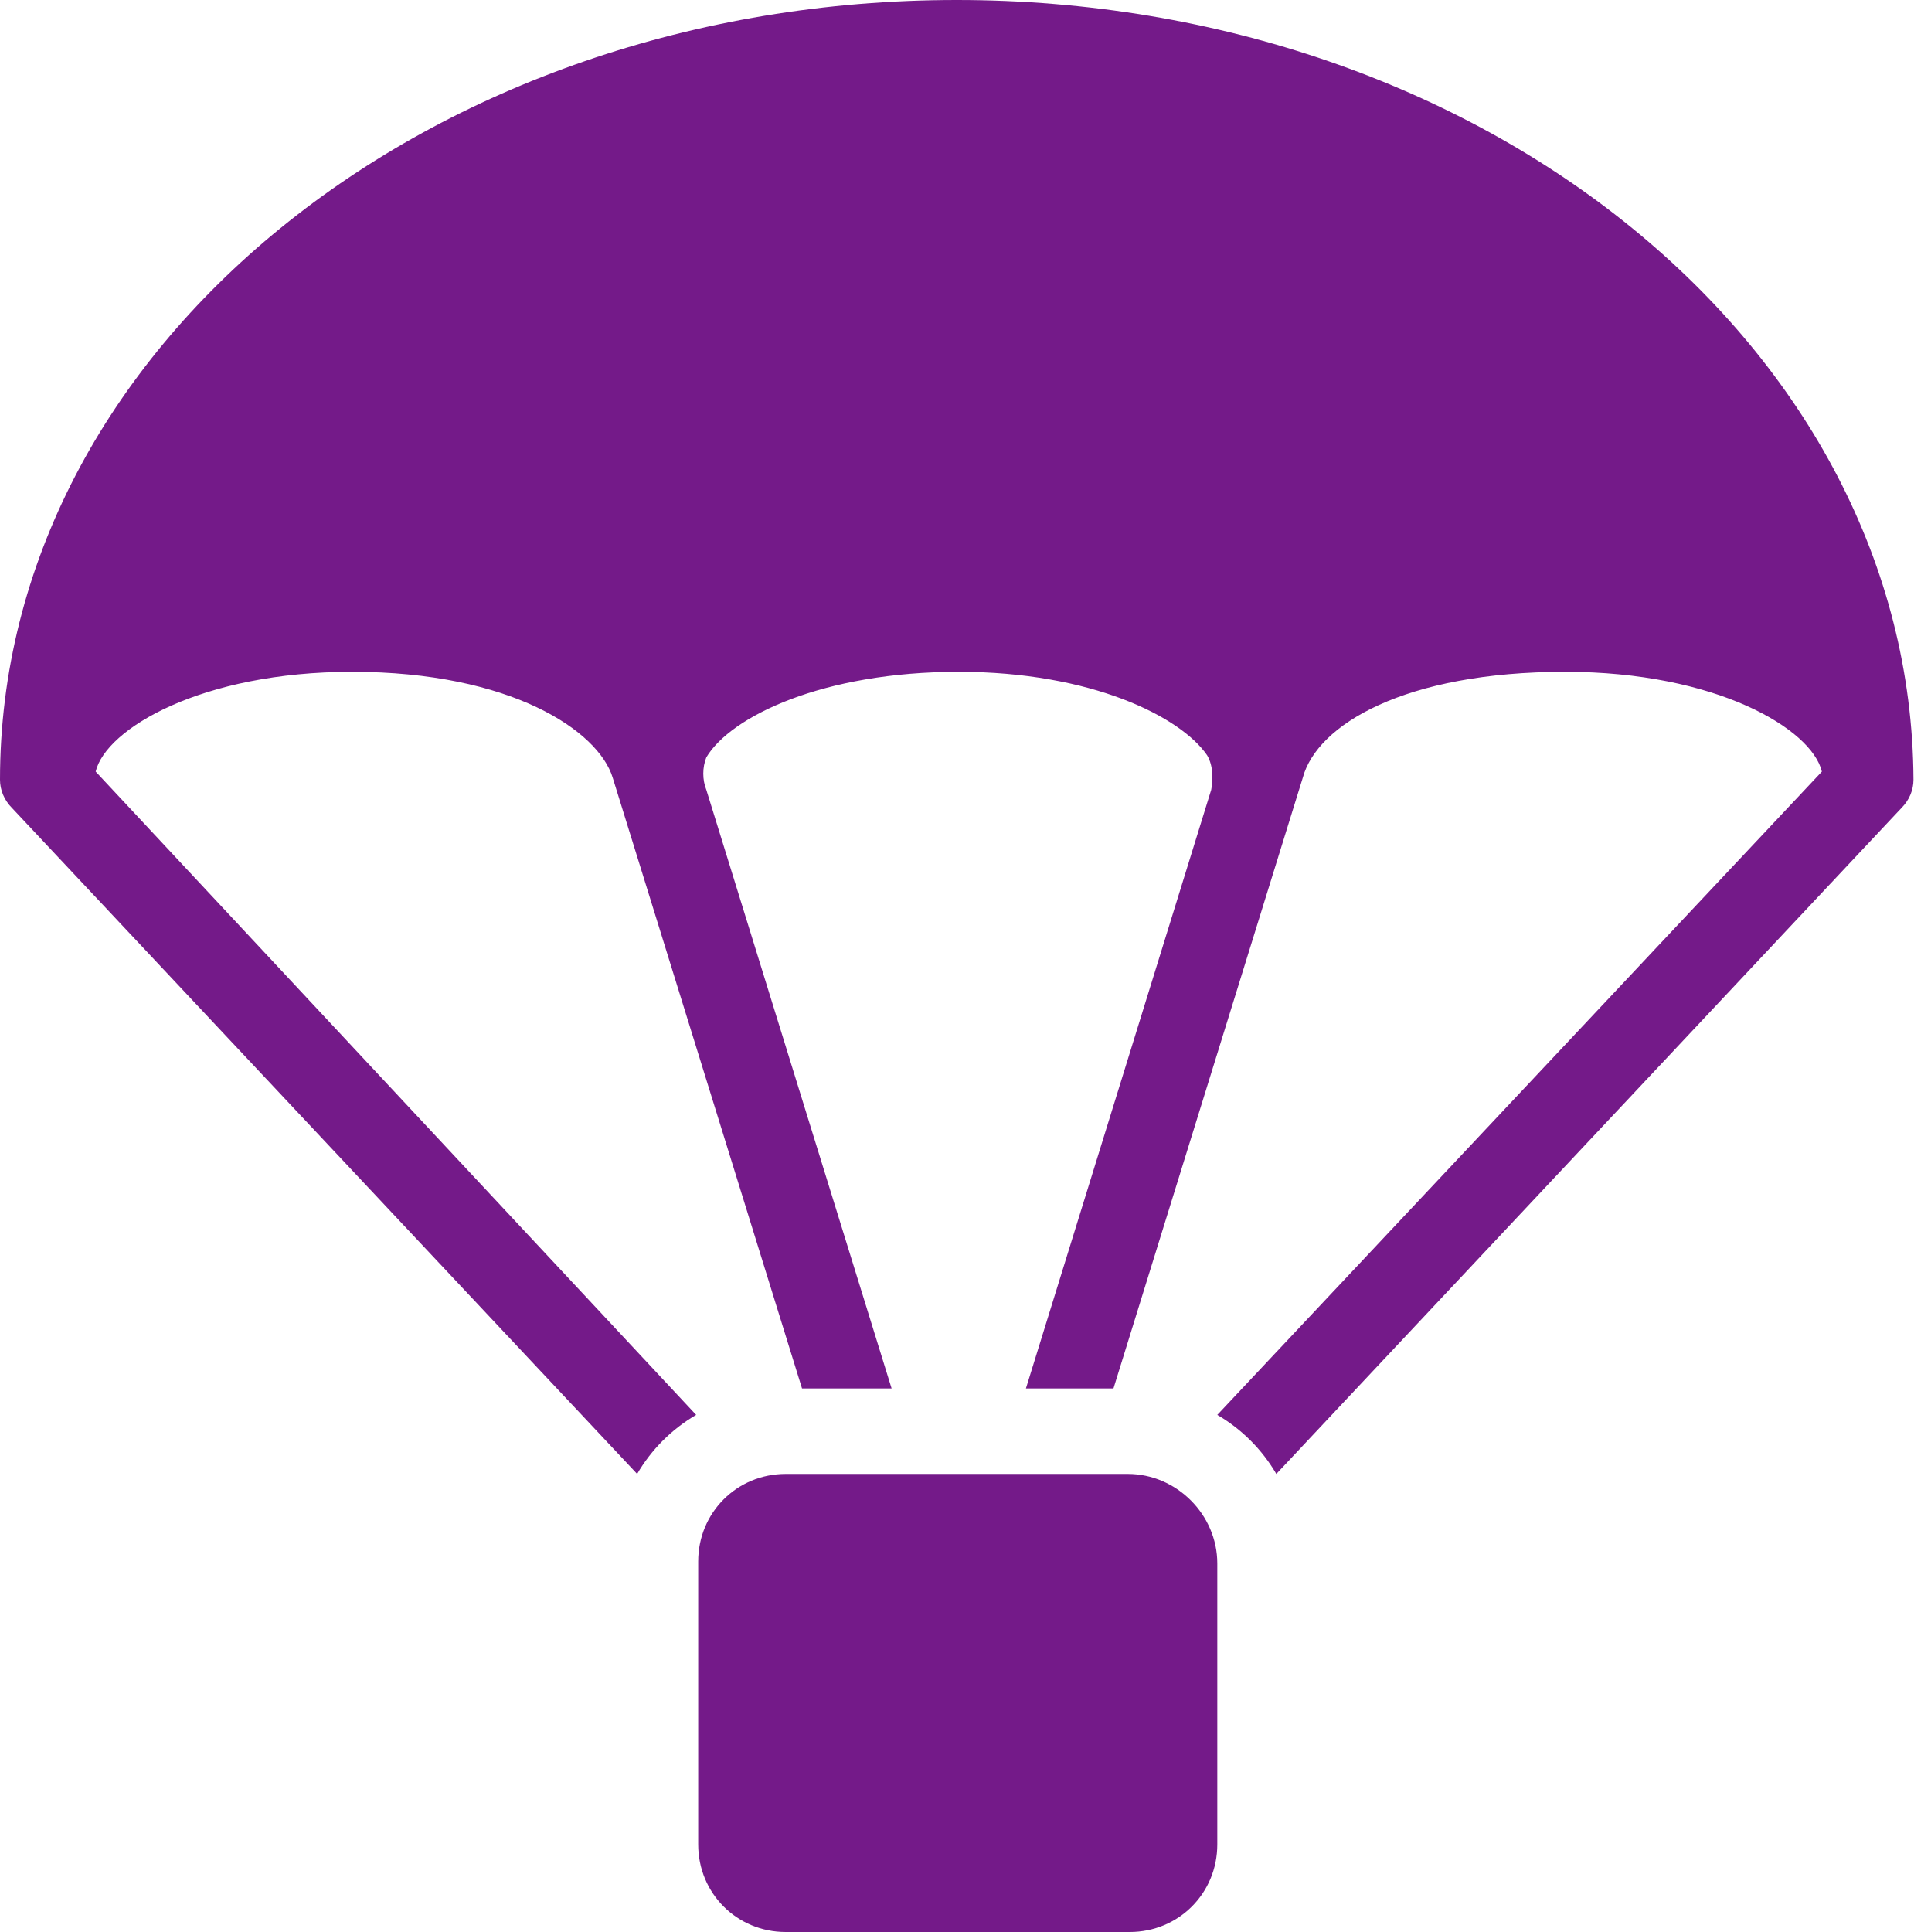
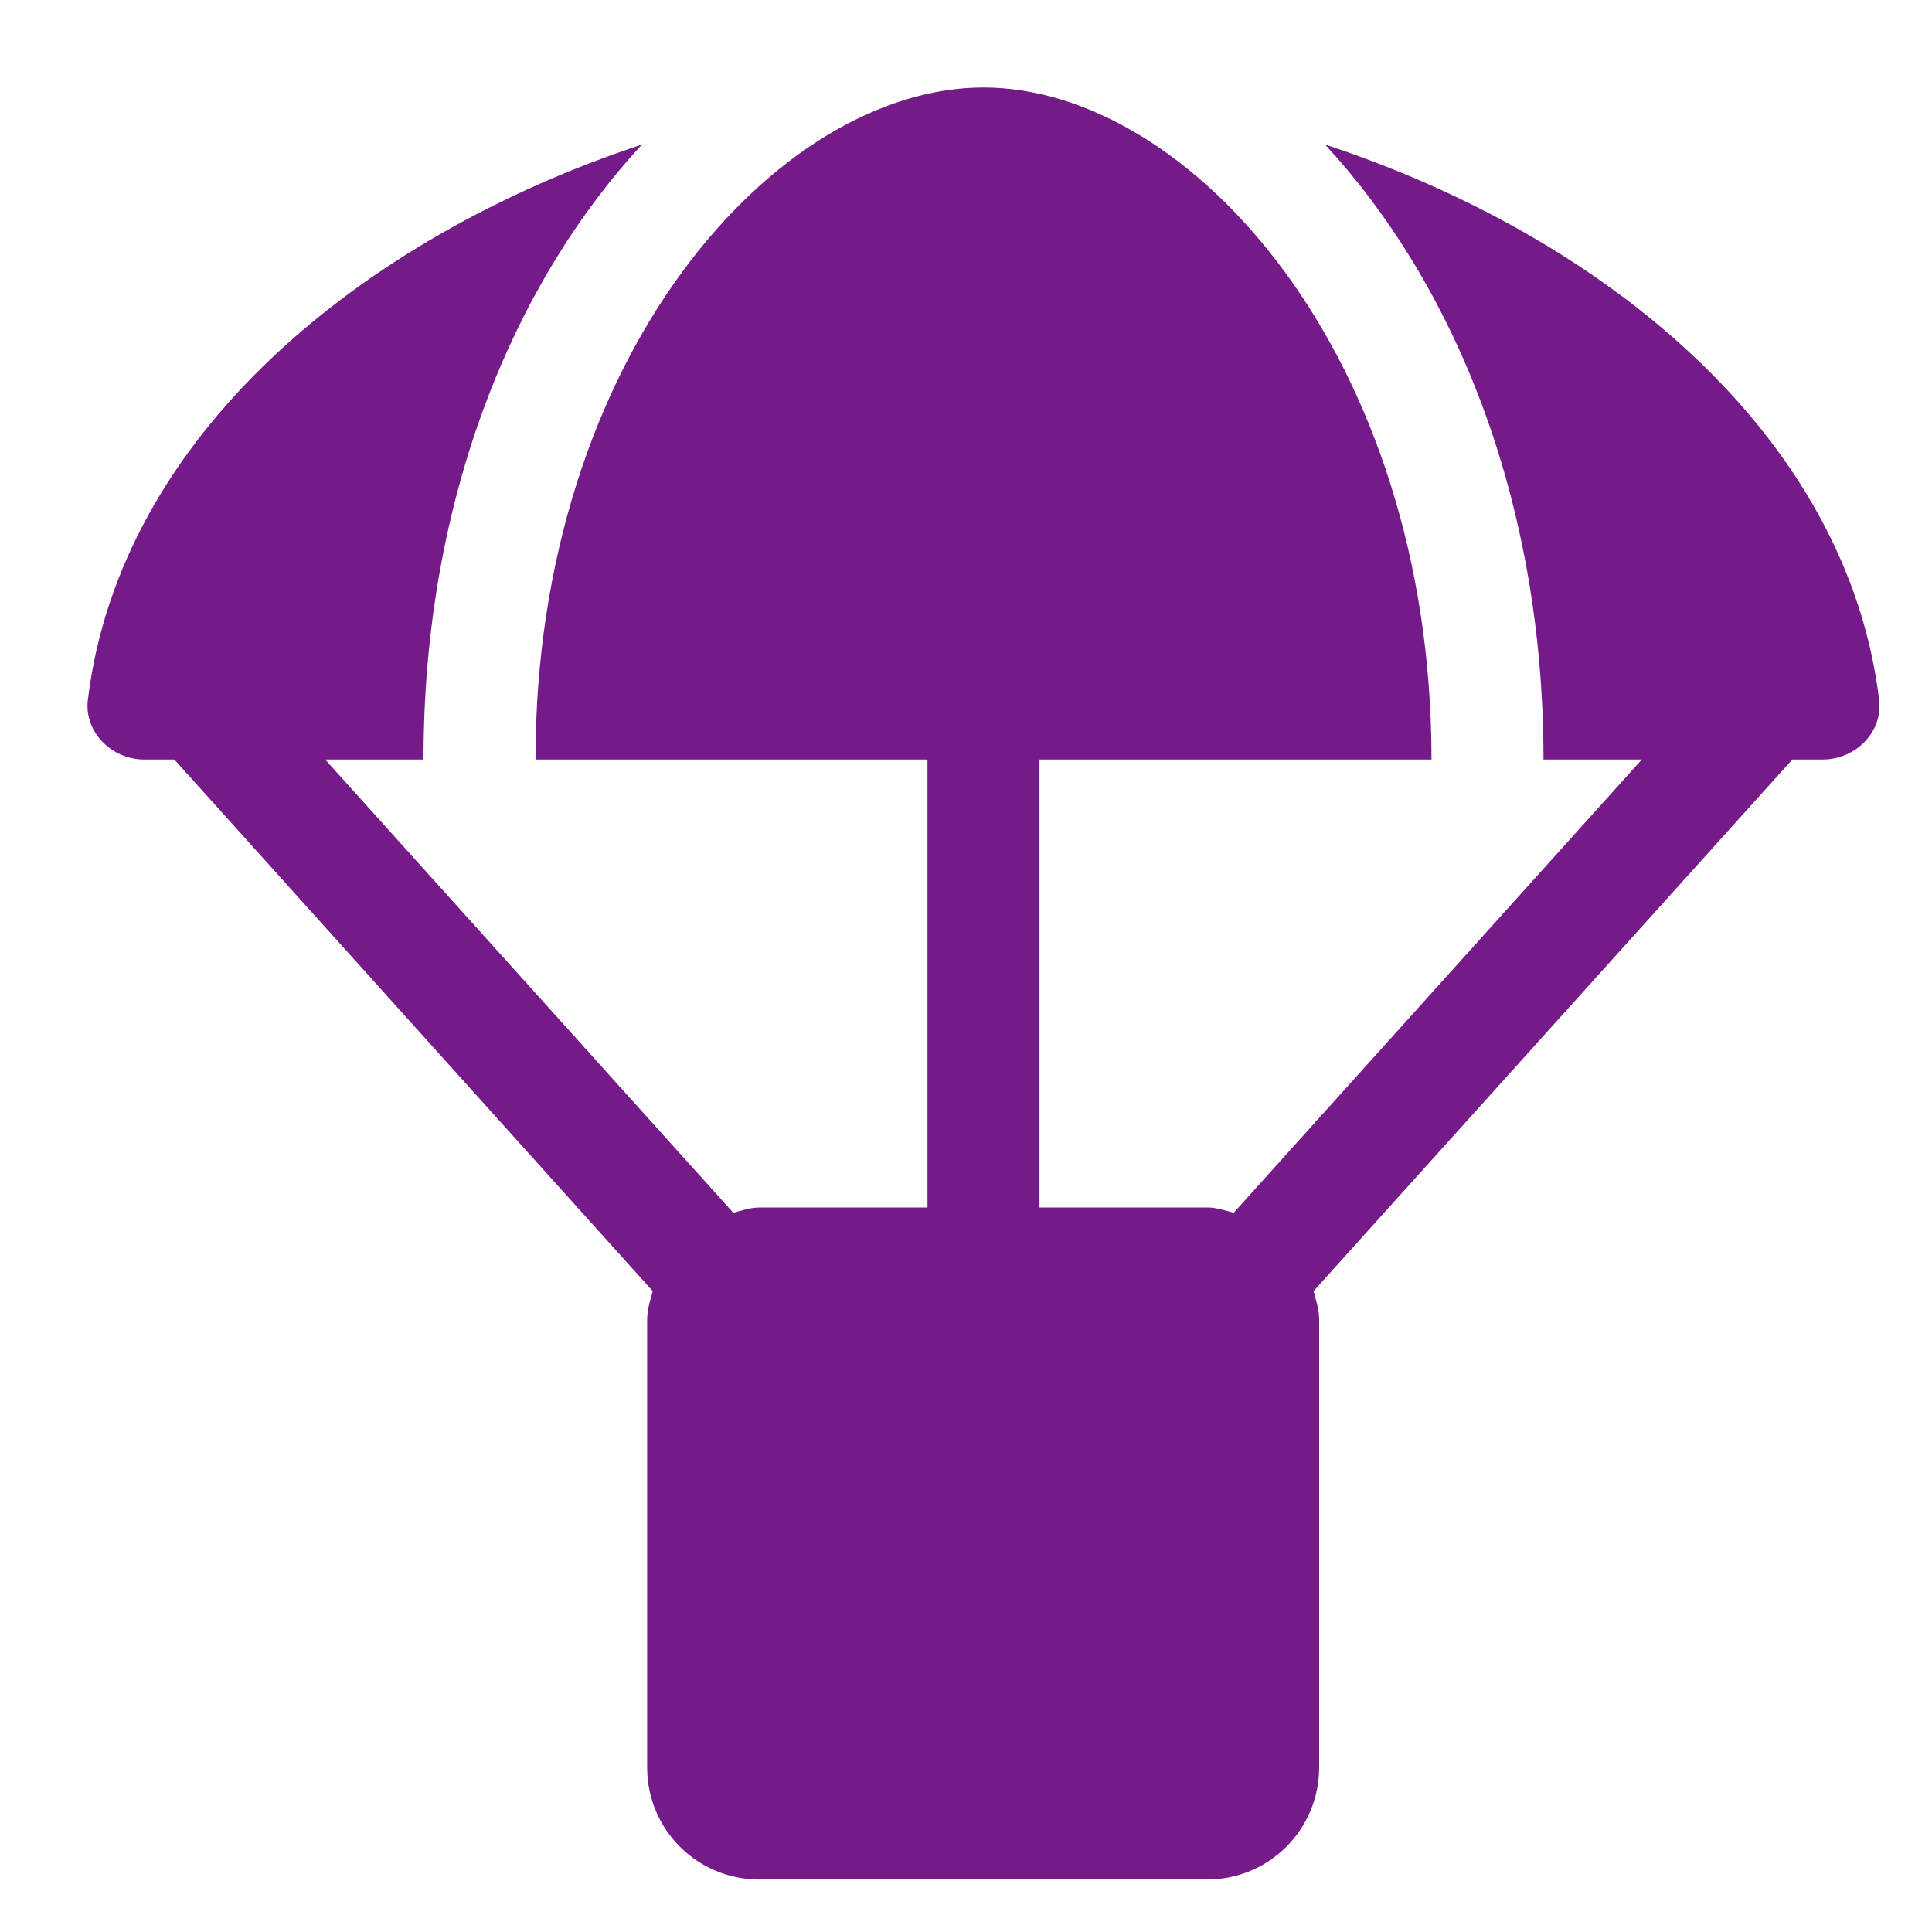
- <svg xmlns="http://www.w3.org/2000/svg" viewBox="25.285 32.806 443.83 448.08" width="443.83" height="448.08">
-   <g transform="matrix(5.083788, 0, 0, 5.083788, -4.312666, -14.27525)" style="">
-     <path fill="#741a89" d="M 49.474 9.261 C 25.419 9.261 5.822 25.143 5.822 44.832 C 5.822 45.297 6.008 45.761 6.379 46.132 L 34.892 76.503 C 35.542 75.389 36.471 74.46 37.585 73.81 L 10.187 44.461 C 10.652 42.51 15.017 39.91 21.89 39.91 C 29.134 39.91 33.127 42.603 33.777 44.739 L 42.415 72.603 L 46.502 72.603 L 38.05 45.297 C 37.864 44.832 37.864 44.275 38.05 43.81 C 39.164 41.953 43.344 39.91 49.566 39.91 C 55.604 39.91 59.69 41.953 60.898 43.718 C 61.176 44.182 61.176 44.832 61.083 45.297 L 52.631 72.603 L 56.625 72.603 L 65.263 44.739 C 65.913 42.324 69.907 39.91 77.243 39.91 C 84.116 39.91 88.481 42.51 88.946 44.461 L 61.362 73.81 C 62.476 74.46 63.405 75.389 64.055 76.503 L 92.568 46.132 C 92.939 45.761 93.125 45.297 93.125 44.832 C 93.032 25.143 73.528 9.261 49.474 9.261 Z" style="" />
-     <path fill="#741a89" d="M 57.275 76.503 L 41.672 76.503 C 39.443 76.503 37.678 78.267 37.678 80.496 L 37.678 93.406 C 37.678 95.635 39.443 97.4 41.672 97.4 L 57.368 97.4 C 59.597 97.4 61.362 95.635 61.362 93.406 L 61.362 80.589 C 61.362 78.36 59.504 76.503 57.275 76.503 Z" style="" />
-   </g>
+ <svg xmlns="http://www.w3.org/2000/svg" fill="#741a89" width="800px" height="800px" viewBox="-25 -25 552 552">
+   <path d="M511.9 175c-9.1-75.6-78.4-132.4-158.3-158.7C390 55.7 416 116.9 416 192h28.1L327.5 321.5c-2.5-.6-4.8-1.5-7.5-1.5h-48V192h112C384 76.8 315.1 0 256 0S128 76.8 128 192h112v128h-48c-2.7 0-5 .9-7.5 1.5L67.9 192H96c0-75.1 26-136.3 62.4-175.7C78.5 42.7 9.2 99.5.1 175c-1.1 9.1 6.8 17 16 17h8.7l136.7 151.9c-.7 2.6-1.6 5.2-1.6 8.1v128c0 17.7 14.3 32 32 32h128c17.7 0 32-14.3 32-32V352c0-2.9-.9-5.4-1.6-8.1L487.1 192h8.7c9.3 0 17.2-7.8 16.1-17z" />
</svg>
